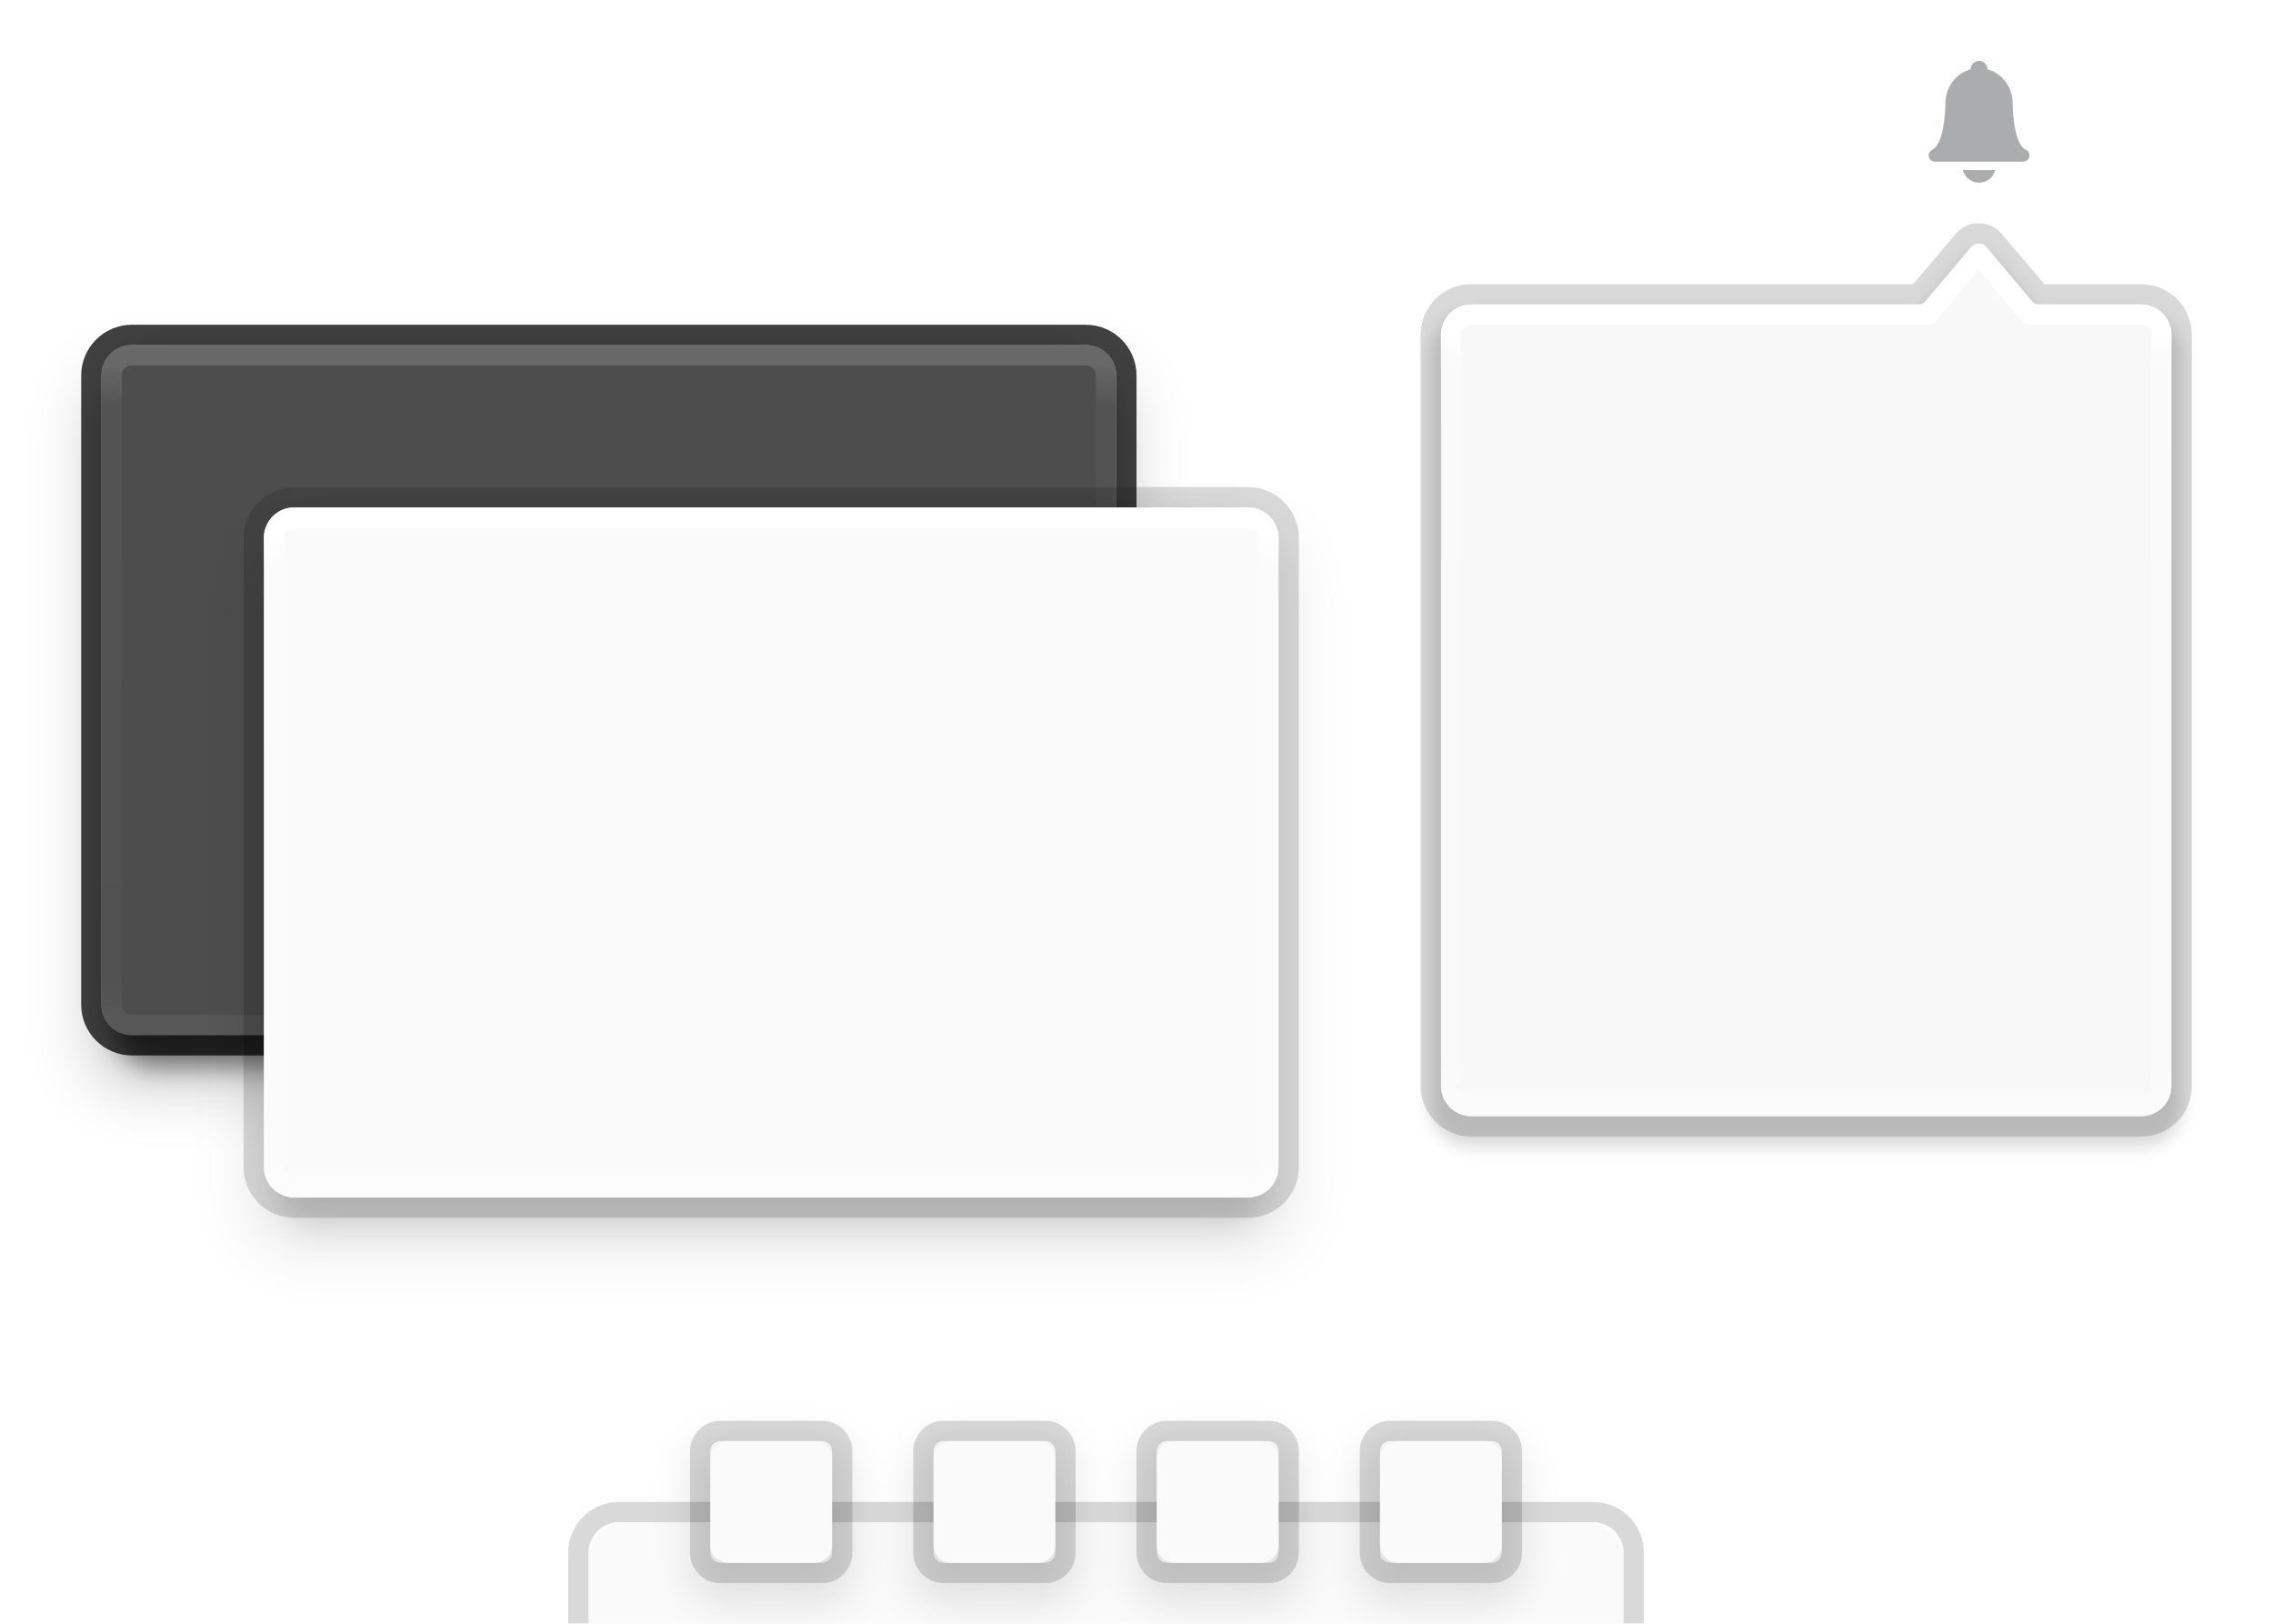
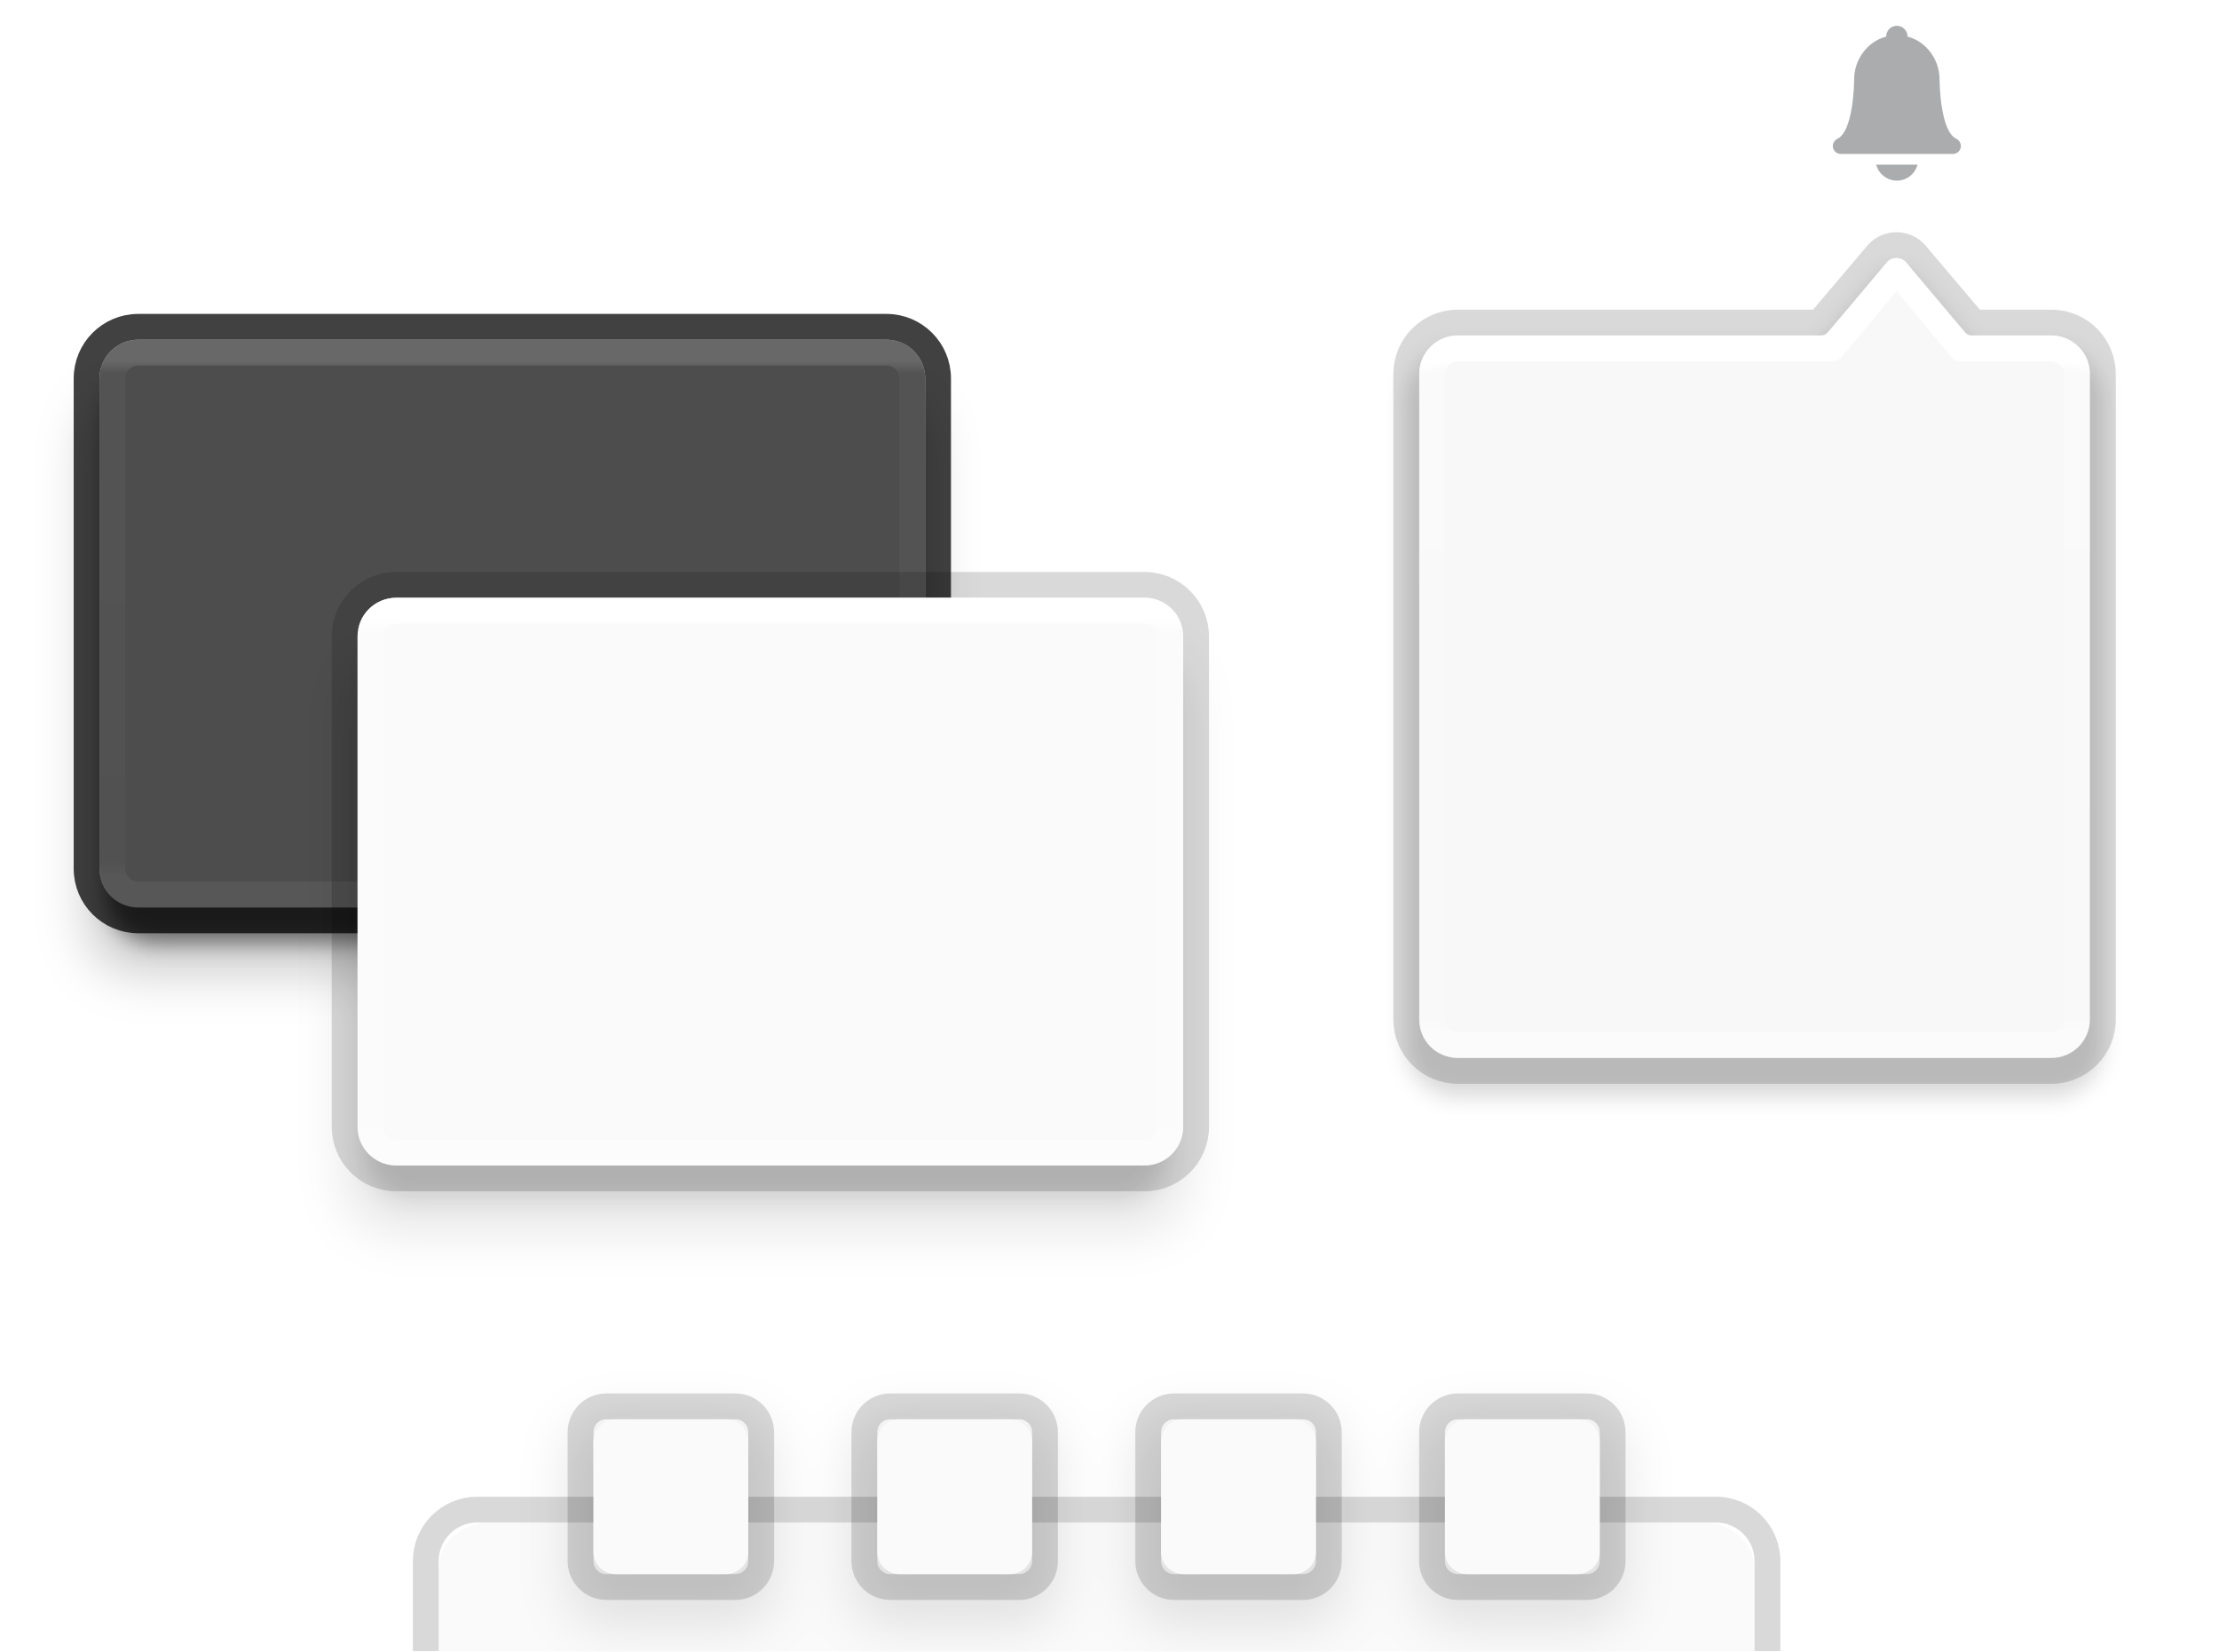
- <svg xmlns="http://www.w3.org/2000/svg" xmlns:xlink="http://www.w3.org/1999/xlink" width="112" height="80" id="svg4729" version="1.1">
+ <svg xmlns="http://www.w3.org/2000/svg" xmlns:xlink="http://www.w3.org/1999/xlink" width="86" height="64" id="svg4729" version="1.1">
  <defs id="defs4731">
-     <linearGradient xlink:href="#linearGradient3924-4" id="linearGradient9678" gradientUnits="userSpaceOnUse" gradientTransform="matrix(2.626382,0,0,0.4355548,351.2706,412.2203)" x1="14.067" y1="6.648" x2="14.067" y2="80.118" />
-     <linearGradient id="linearGradient3924-4">
-       <stop id="stop3926-8" style="stop-color:#ffffff;stop-opacity:1;" offset="0" />
-       <stop offset="0.063" style="stop-color:#ffffff;stop-opacity:0.235;" id="stop3928-5" />
-       <stop id="stop3930-6-4" style="stop-color:#ffffff;stop-opacity:0.157;" offset="0.951" />
-       <stop id="stop3932-25" style="stop-color:#ffffff;stop-opacity:0.392;" offset="1" />
+     <linearGradient id="linearGradient84">
+       <stop offset="0" style="stop-color:#ffffff;stop-opacity:1;" id="stop76" />
+       <stop id="stop78" style="stop-color:#ffffff;stop-opacity:0.235;" offset="0.023" />
+       <stop offset="0.969" style="stop-color:#ffffff;stop-opacity:0.157;" id="stop80" />
+       <stop offset="1" style="stop-color:#ffffff;stop-opacity:0.392;" id="stop82" />
    </linearGradient>
+     <linearGradient id="linearGradient65">
+       <stop offset="0" style="stop-color:#ffffff;stop-opacity:1;" id="stop57" />
+       <stop id="stop59" style="stop-color:#ffffff;stop-opacity:0.235;" offset="0.019" />
+       <stop offset="0.982" style="stop-color:#ffffff;stop-opacity:0.157;" id="stop61" />
+       <stop offset="1" style="stop-color:#ffffff;stop-opacity:0.392;" id="stop63" />
+     </linearGradient>
+     <linearGradient xlink:href="#linearGradient84" id="linearGradient9678" gradientUnits="userSpaceOnUse" gradientTransform="matrix(1.661589,0,0,0.2771713,356.577,415.0914)" x1="14.067" y1="6.709" x2="14.067" y2="78.867" />
    <filter style="color-interpolation-filters:sRGB" id="filter1523" x="-0.057" width="1.115" y="-0.294" height="1.588">
      <feGaussianBlur stdDeviation="0.98" id="feGaussianBlur1525" />
    </filter>
-     <linearGradient xlink:href="#linearGradient3924-4" id="linearGradient1529" gradientUnits="userSpaceOnUse" gradientTransform="matrix(2.626382,0,0,0.4355548,57.05491,13.10443)" x1="14.448" y1="6.648" x2="14.448" y2="93.893" />
+     <linearGradient xlink:href="#linearGradient65" id="linearGradient1529" gradientUnits="userSpaceOnUse" gradientTransform="matrix(2.626382,0,0,0.4355548,31.05471,11.10443)" x1="14.448" y1="6.648" x2="14.448" y2="66.264" />
    <filter height="1.088" y="-0.044" width="1.061" x="-0.03" id="filter4700" style="color-interpolation-filters:sRGB">
      <feGaussianBlur id="feGaussianBlur4702" stdDeviation="0.645" />
    </filter>
    <filter height="1.206" y="-0.103" width="1.142" x="-0.071" id="filter4733" style="color-interpolation-filters:sRGB">
      <feGaussianBlur id="feGaussianBlur4735" stdDeviation="1.505" />
    </filter>
-     <filter height="1.206" y="-0.103" width="1.142" x="-0.071" id="filter4733-6" style="color-interpolation-filters:sRGB">
-       <feGaussianBlur id="feGaussianBlur4735-2" stdDeviation="1.505" />
-     </filter>
-     <filter height="1.088" y="-0.044" width="1.061" x="-0.03" id="filter4700-6" style="color-interpolation-filters:sRGB">
-       <feGaussianBlur id="feGaussianBlur4702-1" stdDeviation="0.645" />
-     </filter>
-     <linearGradient y2="80.118" x2="14.067" y1="6.648" x1="14.067" gradientTransform="matrix(2.626382,0,0,0.4355548,351.2706,412.2203)" gradientUnits="userSpaceOnUse" id="linearGradient4798" xlink:href="#linearGradient3924-4" />
    <filter height="1.044" y="-0.022" width="1.053" x="-0.026" id="filter4818" style="color-interpolation-filters:sRGB">
      <feGaussianBlur id="feGaussianBlur4820" stdDeviation="0.405" />
    </filter>
+     <filter height="1.206" y="-0.103" width="1.142" x="-0.071" id="filter4733-2-6" style="color-interpolation-filters:sRGB">
+       <feGaussianBlur id="feGaussianBlur4735-9-0" stdDeviation="1.505" />
+     </filter>
+     <filter height="1.088" y="-0.044" width="1.061" x="-0.03" id="filter4700-5-6" style="color-interpolation-filters:sRGB">
+       <feGaussianBlur id="feGaussianBlur4702-6-2" stdDeviation="0.645" />
+     </filter>
+     <linearGradient xlink:href="#linearGradient84" id="linearGradient9678-3-6" gradientUnits="userSpaceOnUse" gradientTransform="matrix(1.661589,0,0,0.2771713,5.217243,22.14036)" x1="14.067" y1="6.709" x2="14.067" y2="78.867" />
  </defs>
-   <path style="color:#000000;display:inline;overflow:visible;visibility:visible;opacity:0.95;fill:#fafafa;fill-opacity:1;fill-rule:nonzero;stroke:none;stroke-width:0.946;stroke-linecap:butt;stroke-linejoin:miter;stroke-miterlimit:4;stroke-dasharray:none;stroke-dashoffset:0;stroke-opacity:1;marker:none;enable-background:accumulate" d="M 80,80 V 76.824 C 80,75.813 79.125,75 78.038,75 H 30.962 C 29.875,75 29,75.813 29,76.824 V 80" id="rect857" />
-   <path style="color:#000000;display:inline;overflow:visible;visibility:visible;opacity:0.15;vector-effect:none;fill:none;fill-opacity:1;fill-rule:nonzero;stroke:#000000;stroke-width:1;stroke-linecap:butt;stroke-linejoin:miter;stroke-miterlimit:4;stroke-dasharray:none;stroke-dashoffset:0;stroke-opacity:1;marker:none;enable-background:accumulate" d="m 80.5,79.983 v -3.483 c 0,-1.108 -0.892,-2 -2,-2 h -48 c -1.108,0 -2,0.892 -2,2 v 3.483" id="rect857-2" />
-   <path style="color:#000000;display:inline;overflow:visible;visibility:visible;opacity:0.15;fill:#000000;fill-opacity:1;fill-rule:nonzero;stroke:none;stroke-width:1;stroke-linecap:butt;stroke-linejoin:miter;stroke-miterlimit:4;stroke-dasharray:none;stroke-dashoffset:0;stroke-opacity:1;marker:none;filter:url(#filter4818);enable-background:accumulate" d="m 97.5,12.499 c -0.256,0 -0.511,0.099 -0.707,0.295 l -2.293,2.706 h -22 c -1.108,0 -2,0.892 -2,2 v 37 c 0,1.108 0.892,2 2,2 h 33 c 1.108,0 2,-0.892 2,-2 v -37 c 0,-1.108 -0.892,-2 -2,-2 h -5 l -2.293,-2.706 c -0.196,-0.196 -0.451,-0.295 -0.707,-0.295 z" id="path1027" />
-   <g id="g4742" transform="translate(-360.2158,-397.1159)">
-     <rect ry="2" rx="2" y="415.616" x="364.716" height="35" width="51" id="rect1143-9-0" style="color:#000000;display:inline;overflow:visible;visibility:visible;opacity:0.2;fill:#000000;fill-opacity:1;fill-rule:nonzero;stroke:none;stroke-width:1;stroke-linecap:butt;stroke-linejoin:miter;stroke-miterlimit:4;stroke-dasharray:none;stroke-dashoffset:0;stroke-opacity:0.502;marker:none;filter:url(#filter4733);enable-background:accumulate" />
-     <rect transform="matrix(0.9529116,0,0,1,18.37464,0)" ry="2" rx="2" y="414.616" x="364.716" height="35" width="51" id="rect1143-9" style="color:#000000;display:inline;overflow:visible;visibility:visible;opacity:0.5;fill:#000000;fill-opacity:1;fill-rule:nonzero;stroke:none;stroke-width:1;stroke-linecap:butt;stroke-linejoin:miter;stroke-miterlimit:4;stroke-dasharray:none;stroke-dashoffset:0;stroke-opacity:0.502;marker:none;filter:url(#filter4700);enable-background:accumulate" />
-     <rect style="color:#000000;display:inline;overflow:visible;visibility:visible;opacity:1;fill:#4d4d4d;fill-opacity:1;fill-rule:nonzero;stroke:none;stroke-width:0.976;stroke-linecap:butt;stroke-linejoin:miter;stroke-miterlimit:4;stroke-dasharray:none;stroke-dashoffset:0;stroke-opacity:0.502;marker:none;enable-background:accumulate" id="rect4993-0-2" width="50" height="34" x="365.216" y="414.116" rx="1.5" ry="1.5" />
-     <rect style="color:#000000;display:inline;overflow:visible;visibility:visible;opacity:0.745;fill:none;fill-opacity:1;fill-rule:nonzero;stroke:#000000;stroke-width:1;stroke-linecap:butt;stroke-linejoin:miter;stroke-miterlimit:4;stroke-dasharray:none;stroke-dashoffset:0;stroke-opacity:1;marker:none;enable-background:accumulate" id="rect4993-0" width="51" height="35" x="364.716" y="413.616" rx="2" ry="2" />
-     <rect style="opacity:0.15;fill:none;stroke:url(#linearGradient9678);stroke-width:1;stroke-linecap:round;stroke-linejoin:round;stroke-miterlimit:4;stroke-dasharray:none;stroke-dashoffset:0;stroke-opacity:1" id="rect6741" y="414.616" x="365.716" ry="1" rx="1" height="33" width="49" />
+   <g id="g987" transform="translate(-361.3598,-402.9511)">
+     <rect ry="3.125" rx="3.125" y="415.616" x="364.716" height="35" width="51" id="rect1143-9-0" style="color:#000000;display:inline;overflow:visible;visibility:visible;opacity:0.2;fill:#000000;fill-opacity:1;fill-rule:nonzero;stroke:none;stroke-width:1.562;stroke-linecap:butt;stroke-linejoin:miter;stroke-miterlimit:4;stroke-dasharray:none;stroke-dashoffset:0;stroke-opacity:0.502;marker:none;filter:url(#filter4733);enable-background:accumulate" transform="matrix(0.6400744,0,0,0.6400744,131.2705,152.2114)" />
+     <rect ry="3.125" rx="3.125" y="414.616" x="364.716" height="35" width="51" id="rect1143-9" style="color:#000000;display:inline;overflow:visible;visibility:visible;opacity:0.5;fill:#000000;fill-opacity:1;fill-rule:nonzero;stroke:none;stroke-width:1.562;stroke-linecap:butt;stroke-linejoin:miter;stroke-miterlimit:4;stroke-dasharray:none;stroke-dashoffset:0;stroke-opacity:0.502;marker:none;filter:url(#filter4700);enable-background:accumulate" transform="matrix(0.6099343,0,0,0.6400744,143.0317,151.6726)" />
+     <rect style="color:#000000;display:inline;overflow:visible;visibility:visible;opacity:1;fill:#4d4d4d;fill-opacity:1;fill-rule:nonzero;stroke:none;stroke-width:0.976;stroke-linecap:butt;stroke-linejoin:miter;stroke-miterlimit:4;stroke-dasharray:none;stroke-dashoffset:0;stroke-opacity:0.502;marker:none;enable-background:accumulate" id="rect4993-0-2" width="32" height="22" x="365.216" y="416.116" rx="1.5" ry="1.5" />
+     <rect style="color:#000000;display:inline;overflow:visible;visibility:visible;opacity:0.745;fill:none;fill-opacity:1;fill-rule:nonzero;stroke:#000000;stroke-width:1;stroke-linecap:butt;stroke-linejoin:miter;stroke-miterlimit:4;stroke-dasharray:none;stroke-dashoffset:0;stroke-opacity:1;marker:none;enable-background:accumulate" id="rect4993-0" width="33" height="23" x="364.716" y="415.616" rx="2" ry="2" />
+     <rect style="opacity:0.15;fill:none;stroke:url(#linearGradient9678);stroke-width:1;stroke-linecap:round;stroke-linejoin:round;stroke-miterlimit:4;stroke-dasharray:none;stroke-dashoffset:0;stroke-opacity:1" id="rect6741" y="416.616" x="365.716" ry="1" rx="1" height="21" width="31" />
  </g>
-   <path id="rect845" d="m 97.5,11.499 c -0.256,0 -0.511,0.099 -0.707,0.295 L 94.5,14.5 h -22 c -1.108,0 -2,0.892 -2,2 v 37 c 0,1.108 0.892,2 2,2 h 33 c 1.108,0 2,-0.892 2,-2 v -37 c 0,-1.108 -0.892,-2 -2,-2 h -5 L 98.207,11.794 C 98.011,11.599 97.756,11.499 97.5,11.499 Z" style="color:#000000;display:inline;overflow:visible;visibility:visible;opacity:0.15;vector-effect:none;fill:none;fill-opacity:1;fill-rule:nonzero;stroke:#000000;stroke-width:1;stroke-linecap:butt;stroke-linejoin:miter;stroke-miterlimit:4;stroke-dasharray:none;stroke-dashoffset:0;stroke-opacity:1;marker:none;enable-background:accumulate" />
-   <path style="color:#000000;display:inline;overflow:visible;visibility:visible;opacity:0.95;fill:#fafafa;fill-opacity:1;fill-rule:nonzero;stroke:none;stroke-width:1;stroke-linecap:butt;stroke-linejoin:miter;stroke-miterlimit:4;stroke-dasharray:none;stroke-dashoffset:0;stroke-opacity:1;marker:none;enable-background:accumulate" id="rect845-6" d="m 97.499,12.013 c -0.121,0 -0.241,0.046 -0.34,0.143 l -2.268,2.676 a 0.514,0.514 0 0 1 -0.393,0.182 h -22 c -0.832,0 -1.486,0.654 -1.486,1.486 v 37 c 0,0.832 0.654,1.486 1.486,1.486 h 33 c 0.832,0 1.486,-0.654 1.486,-1.486 v -37 c 0,-0.832 -0.654,-1.486 -1.486,-1.486 h -5 a 0.514,0.514 0 0 1 -0.393,-0.182 l -2.268,-2.676 c -0.098,-0.097 -0.219,-0.143 -0.34,-0.143 z" />
-   <path id="rect1527" d="M 72.525,15.5 H 95 L 97.5,12.5 100,15.5 h 5.463 c 0.554,0 1.037,0.446 1.037,1 V 53.5 c 0,0.554 -0.446,1 -1,1 h -33 c -0.554,0 -1,-0.446 -1,-1 V 16.5 c 0,-0.554 0.471,-1 1.025,-1 z" style="opacity:1;fill:none;stroke:url(#linearGradient1529);stroke-width:1;stroke-linecap:round;stroke-linejoin:round;stroke-miterlimit:4;stroke-dasharray:none;stroke-dashoffset:0;stroke-opacity:1" />
-   <g id="g4742-0" transform="translate(-352.2158,-389.1159)">
-     <rect ry="2" rx="2" y="415.616" x="364.716" height="35" width="51" id="rect1143-9-0-2" style="color:#000000;display:inline;overflow:visible;visibility:visible;opacity:0.1;fill:#000000;fill-opacity:1;fill-rule:nonzero;stroke:none;stroke-width:1;stroke-linecap:butt;stroke-linejoin:miter;stroke-miterlimit:4;stroke-dasharray:none;stroke-dashoffset:0;stroke-opacity:0.502;marker:none;filter:url(#filter4733-6);enable-background:accumulate" />
-     <rect transform="matrix(0.9529116,0,0,1,18.37464,0)" ry="2" rx="2" y="414.616" x="364.716" height="35" width="51" id="rect1143-9-3" style="color:#000000;display:inline;overflow:visible;visibility:visible;opacity:0.1;fill:#000000;fill-opacity:1;fill-rule:nonzero;stroke:none;stroke-width:1;stroke-linecap:butt;stroke-linejoin:miter;stroke-miterlimit:4;stroke-dasharray:none;stroke-dashoffset:0;stroke-opacity:0.502;marker:none;filter:url(#filter4700-6);enable-background:accumulate" />
-     <rect style="color:#000000;display:inline;overflow:visible;visibility:visible;opacity:1;fill:#fafafa;fill-opacity:1;fill-rule:nonzero;stroke:none;stroke-width:0.976;stroke-linecap:butt;stroke-linejoin:miter;stroke-miterlimit:4;stroke-dasharray:none;stroke-dashoffset:0;stroke-opacity:0.502;marker:none;enable-background:accumulate" id="rect4993-0-2-7" width="50" height="34" x="365.216" y="414.116" rx="1.5" ry="1.5" />
-     <rect style="color:#000000;display:inline;overflow:visible;visibility:visible;opacity:0.15;fill:none;fill-opacity:1;fill-rule:nonzero;stroke:#000000;stroke-width:1;stroke-linecap:butt;stroke-linejoin:miter;stroke-miterlimit:4;stroke-dasharray:none;stroke-dashoffset:0;stroke-opacity:1;marker:none;enable-background:accumulate" id="rect4993-0-5" width="51" height="35" x="364.716" y="413.616" rx="2" ry="2" />
-     <rect style="opacity:1;fill:none;stroke:url(#linearGradient4798);stroke-width:1;stroke-linecap:round;stroke-linejoin:round;stroke-miterlimit:4;stroke-dasharray:none;stroke-dashoffset:0;stroke-opacity:1" id="rect6741-9" y="414.616" x="365.716" ry="1" rx="1" height="33" width="49" />
-   </g>
-   <path id="rect1343" d="m 35.5,71.001 c -0.831,0 -1.5,0.669 -1.5,1.5 v 5 c 0,0.831 0.669,1.5 1.5,1.5 h 5 c 0.831,0 1.5,-0.669 1.5,-1.5 v -5 c 0,-0.831 -0.669,-1.5 -1.5,-1.5 z m 11,0 c -0.831,0 -1.5,0.669 -1.5,1.5 v 5 c 0,0.831 0.669,1.5 1.5,1.5 h 5 c 0.831,0 1.5,-0.669 1.5,-1.5 v -5 c 0,-0.831 -0.669,-1.5 -1.5,-1.5 z m 11,0 c -0.831,0 -1.5,0.669 -1.5,1.5 v 5 c 0,0.831 0.669,1.5 1.5,1.5 h 5 c 0.831,0 1.5,-0.669 1.5,-1.5 v -5 c 0,-0.831 -0.669,-1.5 -1.5,-1.5 z m 11,0 c -0.831,0 -1.5,0.669 -1.5,1.5 v 5 c 0,0.831 0.669,1.5 1.5,1.5 h 5 c 0.831,0 1.5,-0.669 1.5,-1.5 v -5 c 0,-0.831 -0.669,-1.5 -1.5,-1.5 z" style="opacity:0.1;vector-effect:none;fill:#000000;fill-opacity:1;stroke:none;stroke-width:1;stroke-linecap:round;stroke-linejoin:round;stroke-miterlimit:4;stroke-dasharray:none;stroke-dashoffset:0;stroke-opacity:1;marker:none;paint-order:normal;filter:url(#filter1523)" />
-   <rect style="color:#000000;display:inline;overflow:visible;visibility:visible;opacity:0.15;vector-effect:none;fill:none;fill-opacity:1;fill-rule:nonzero;stroke:#000000;stroke-width:1;stroke-linecap:butt;stroke-linejoin:miter;stroke-miterlimit:4;stroke-dasharray:none;stroke-dashoffset:0;stroke-opacity:1;marker:none;enable-background:accumulate" id="rect863" width="7" height="7" x="34.5" y="70.5" rx="1" ry="1" />
-   <rect ry="1" rx="1" y="70.5" x="45.5" height="7" width="7" id="rect869" style="color:#000000;display:inline;overflow:visible;visibility:visible;opacity:0.15;vector-effect:none;fill:none;fill-opacity:1;fill-rule:nonzero;stroke:#000000;stroke-width:1;stroke-linecap:butt;stroke-linejoin:miter;stroke-miterlimit:4;stroke-dasharray:none;stroke-dashoffset:0;stroke-opacity:1;marker:none;enable-background:accumulate" />
-   <rect style="color:#000000;display:inline;overflow:visible;visibility:visible;opacity:0.15;vector-effect:none;fill:none;fill-opacity:1;fill-rule:nonzero;stroke:#000000;stroke-width:1;stroke-linecap:butt;stroke-linejoin:miter;stroke-miterlimit:4;stroke-dasharray:none;stroke-dashoffset:0;stroke-opacity:1;marker:none;enable-background:accumulate" id="rect875" width="7" height="7" x="67.5" y="70.5" rx="1" ry="1" />
-   <rect ry="1" rx="1" y="70.5" x="56.5" height="7" width="7" id="rect881" style="color:#000000;display:inline;overflow:visible;visibility:visible;opacity:0.15;vector-effect:none;fill:none;fill-opacity:1;fill-rule:nonzero;stroke:#000000;stroke-width:1;stroke-linecap:butt;stroke-linejoin:miter;stroke-miterlimit:4;stroke-dasharray:none;stroke-dashoffset:0;stroke-opacity:1;marker:none;enable-background:accumulate" />
-   <rect style="color:#000000;display:inline;overflow:visible;visibility:visible;opacity:1;vector-effect:none;fill:#fafafa;fill-opacity:1;fill-rule:nonzero;stroke:none;stroke-width:0.857;stroke-linecap:butt;stroke-linejoin:miter;stroke-miterlimit:4;stroke-dasharray:none;stroke-dashoffset:0;stroke-opacity:1;marker:none;enable-background:accumulate" id="rect863-1" width="6" height="6" x="35" y="71" rx="0.857" ry="0.857" />
-   <rect style="color:#000000;display:inline;overflow:visible;visibility:visible;opacity:1;vector-effect:none;fill:#fafafa;fill-opacity:1;fill-rule:nonzero;stroke:none;stroke-width:0.857;stroke-linecap:butt;stroke-linejoin:miter;stroke-miterlimit:4;stroke-dasharray:none;stroke-dashoffset:0;stroke-opacity:1;marker:none;enable-background:accumulate" id="rect863-1-8" width="6" height="6" x="46" y="71" rx="0.857" ry="0.857" />
-   <rect style="color:#000000;display:inline;overflow:visible;visibility:visible;opacity:1;vector-effect:none;fill:#fafafa;fill-opacity:1;fill-rule:nonzero;stroke:none;stroke-width:0.857;stroke-linecap:butt;stroke-linejoin:miter;stroke-miterlimit:4;stroke-dasharray:none;stroke-dashoffset:0;stroke-opacity:1;marker:none;enable-background:accumulate" id="rect863-1-4" width="6" height="6" x="57" y="71" rx="0.857" ry="0.857" />
-   <rect style="color:#000000;display:inline;overflow:visible;visibility:visible;opacity:1;vector-effect:none;fill:#fafafa;fill-opacity:1;fill-rule:nonzero;stroke:none;stroke-width:0.857;stroke-linecap:butt;stroke-linejoin:miter;stroke-miterlimit:4;stroke-dasharray:none;stroke-dashoffset:0;stroke-opacity:1;marker:none;enable-background:accumulate" id="rect863-1-8-5" width="6" height="6" x="68" y="71" rx="0.857" ry="0.857" />
-   <g id="g5339" transform="matrix(0.4137931,0,0,0.4137931,-27.03689,89.90069)" style="color:#bebebe;fill:#abacae;stroke-width:2.417">
+   <path style="color:#000000;display:inline;overflow:visible;visibility:visible;opacity:0.95;fill:#fafafa;fill-opacity:1;fill-rule:nonzero;stroke:none;stroke-width:0.946;stroke-linecap:butt;stroke-linejoin:miter;stroke-miterlimit:4;stroke-dasharray:none;stroke-dashoffset:0;stroke-opacity:1;marker:none;enable-background:accumulate" d="M 68,64 V 60.824 C 68,59.813 67.125,59 66.038,59 H 18.962 C 17.875,59 17,59.813 17,60.824 V 64" id="rect857" />
+   <path style="color:#000000;display:inline;overflow:visible;visibility:visible;opacity:0.15;vector-effect:none;fill:none;fill-opacity:1;fill-rule:nonzero;stroke:#000000;stroke-width:1;stroke-linecap:butt;stroke-linejoin:miter;stroke-miterlimit:4;stroke-dasharray:none;stroke-dashoffset:0;stroke-opacity:1;marker:none;enable-background:accumulate" d="m 68.5,63.983 v -3.483 c 0,-1.108 -0.892,-2 -2,-2 h -48 c -1.108,0 -2,0.892 -2,2 v 3.483" id="rect857-2" />
+   <path style="color:#000000;display:inline;overflow:visible;visibility:visible;opacity:0.15;fill:#000000;fill-opacity:1;fill-rule:nonzero;stroke:none;stroke-width:1;stroke-linecap:butt;stroke-linejoin:miter;stroke-miterlimit:4;stroke-dasharray:none;stroke-dashoffset:0;stroke-opacity:1;marker:none;filter:url(#filter4818);enable-background:accumulate" d="m 73.5,10.499 c -0.256,0 -0.511,0.099 -0.707,0.295 l -2.293,2.706 h -14 c -1.108,0 -2,0.892 -2,2 v 25 c 0,1.108 0.892,2 2,2 h 23 c 1.108,0 2,-0.892 2,-2 v -25 c 0,-1.108 -0.892,-2 -2,-2 h -3 l -2.293,-2.706 c -0.196,-0.196 -0.451,-0.295 -0.707,-0.295 z" id="path1027" />
+   <rect transform="matrix(0.6400744,0,0,0.6400744,-220.0892,-240.7397)" style="color:#000000;display:inline;overflow:visible;visibility:visible;opacity:0.1;fill:#000000;fill-opacity:1;fill-rule:nonzero;stroke:none;stroke-width:1.562;stroke-linecap:butt;stroke-linejoin:miter;stroke-miterlimit:4;stroke-dasharray:none;stroke-dashoffset:0;stroke-opacity:0.502;marker:none;filter:url(#filter4733-2-6);enable-background:accumulate" id="rect1143-9-0-1" width="51" height="35" x="364.716" y="415.616" rx="3.125" ry="3.125" />
+   <rect transform="matrix(0.6099343,0,0,0.6400744,-208.3281,-241.2785)" style="color:#000000;display:inline;overflow:visible;visibility:visible;opacity:0.1;fill:#000000;fill-opacity:1;fill-rule:nonzero;stroke:none;stroke-width:1.562;stroke-linecap:butt;stroke-linejoin:miter;stroke-miterlimit:4;stroke-dasharray:none;stroke-dashoffset:0;stroke-opacity:0.502;marker:none;filter:url(#filter4700-5-6);enable-background:accumulate" id="rect1143-9-2" width="51" height="35" x="364.716" y="414.616" rx="3.125" ry="3.125" />
+   <rect ry="1.5" rx="1.5" y="23.165" x="13.856" height="22" width="32" id="rect4993-0-2-70" style="color:#000000;display:inline;overflow:visible;visibility:visible;opacity:1;vector-effect:none;fill:#fafafa;fill-opacity:1;fill-rule:nonzero;stroke:none;stroke-width:0.976;stroke-linecap:butt;stroke-linejoin:miter;stroke-miterlimit:4;stroke-dasharray:none;stroke-dashoffset:0;stroke-opacity:0.502;marker:none;enable-background:accumulate" />
+   <rect ry="2" rx="2" y="22.665" x="13.356" height="23" width="33" id="rect4993-0-9" style="color:#000000;display:inline;overflow:visible;visibility:visible;opacity:0.15;vector-effect:none;fill:none;fill-opacity:1;fill-rule:nonzero;stroke:#000000;stroke-width:1;stroke-linecap:butt;stroke-linejoin:miter;stroke-miterlimit:4;stroke-dasharray:none;stroke-dashoffset:0;stroke-opacity:1;marker:none;enable-background:accumulate" />
+   <rect width="31" height="21" rx="1" ry="1" x="14.356" y="23.665" id="rect6741-3" style="opacity:1;fill:none;stroke:url(#linearGradient9678-3-6);stroke-width:1;stroke-linecap:round;stroke-linejoin:round;stroke-miterlimit:4;stroke-dasharray:none;stroke-dashoffset:0;stroke-opacity:1" />
+   <path id="rect845" d="m 73.5,9.499 c -0.256,0 -0.511,0.099 -0.707,0.295 l -2.293,2.706 h -14 c -1.108,0 -2,0.892 -2,2 v 25 c 0,1.108 0.892,2 2,2 h 23 c 1.108,0 2,-0.892 2,-2 v -25 c 0,-1.108 -0.892,-2 -2,-2 h -3 L 74.207,9.794 c -0.196,-0.196 -0.451,-0.295 -0.707,-0.295 z" style="color:#000000;display:inline;overflow:visible;visibility:visible;opacity:0.15;vector-effect:none;fill:none;fill-opacity:1;fill-rule:nonzero;stroke:#000000;stroke-width:1;stroke-linecap:butt;stroke-linejoin:miter;stroke-miterlimit:4;stroke-dasharray:none;stroke-dashoffset:0;stroke-opacity:1;marker:none;enable-background:accumulate" />
+   <path style="color:#000000;display:inline;overflow:visible;visibility:visible;opacity:0.95;fill:#fafafa;fill-opacity:1;fill-rule:nonzero;stroke:none;stroke-width:1;stroke-linecap:butt;stroke-linejoin:miter;stroke-miterlimit:4;stroke-dasharray:none;stroke-dashoffset:0;stroke-opacity:1;marker:none;enable-background:accumulate" id="rect845-6" d="m 73.499,10.013 c -0.121,0 -0.241,0.046 -0.34,0.143 l -2.268,2.676 c -0.098,0.115 -0.241,0.182 -0.393,0.182 h -14 c -0.832,0 -1.486,0.654 -1.486,1.486 v 25 c 0,0.832 0.654,1.486 1.486,1.486 h 23 c 0.832,0 1.486,-0.654 1.486,-1.486 v -25 c 0,-0.832 -0.654,-1.486 -1.486,-1.486 h -3 c -0.151,8.9e-5 -0.295,-0.066 -0.393,-0.182 l -2.268,-2.676 c -0.098,-0.097 -0.219,-0.143 -0.34,-0.143 z" />
+   <path id="rect1527" d="m 56.525,13.5 h 14.475 l 2.5,-3 2.5,3 h 3.463 c 0.554,0 1.037,0.446 1.037,1 V 39.5 c 0,0.554 -0.446,1 -1,1 h -23 c -0.554,0 -1,-0.446 -1,-1 V 14.5 c 0,-0.554 0.471,-1 1.025,-1 z" style="opacity:1;fill:none;stroke:url(#linearGradient1529);stroke-width:1;stroke-linecap:round;stroke-linejoin:round;stroke-miterlimit:4;stroke-dasharray:none;stroke-dashoffset:0;stroke-opacity:1" />
+   <path id="rect1343" d="m 23.5,55.001 c -0.831,0 -1.5,0.669 -1.5,1.5 v 5 c 0,0.831 0.669,1.5 1.5,1.5 h 5 c 0.831,0 1.5,-0.669 1.5,-1.5 v -5 c 0,-0.831 -0.669,-1.5 -1.5,-1.5 z m 11,0 c -0.831,0 -1.5,0.669 -1.5,1.5 v 5 c 0,0.831 0.669,1.5 1.5,1.5 h 5 c 0.831,0 1.5,-0.669 1.5,-1.5 v -5 c 0,-0.831 -0.669,-1.5 -1.5,-1.5 z m 11,0 c -0.831,0 -1.5,0.669 -1.5,1.5 v 5 c 0,0.831 0.669,1.5 1.5,1.5 h 5 c 0.831,0 1.5,-0.669 1.5,-1.5 v -5 c 0,-0.831 -0.669,-1.5 -1.5,-1.5 z m 11,0 c -0.831,0 -1.5,0.669 -1.5,1.5 v 5 c 0,0.831 0.669,1.5 1.5,1.5 h 5 c 0.831,0 1.5,-0.669 1.5,-1.5 v -5 c 0,-0.831 -0.669,-1.5 -1.5,-1.5 z" style="opacity:0.1;vector-effect:none;fill:#000000;fill-opacity:1;stroke:none;stroke-width:1;stroke-linecap:round;stroke-linejoin:round;stroke-miterlimit:4;stroke-dasharray:none;stroke-dashoffset:0;stroke-opacity:1;marker:none;paint-order:normal;filter:url(#filter1523)" />
+   <rect style="color:#000000;display:inline;overflow:visible;visibility:visible;opacity:0.15;vector-effect:none;fill:none;fill-opacity:1;fill-rule:nonzero;stroke:#000000;stroke-width:1;stroke-linecap:butt;stroke-linejoin:miter;stroke-miterlimit:4;stroke-dasharray:none;stroke-dashoffset:0;stroke-opacity:1;marker:none;enable-background:accumulate" id="rect863" width="7" height="7" x="22.5" y="54.5" rx="1" ry="1" />
+   <rect ry="1" rx="1" y="54.5" x="33.5" height="7" width="7" id="rect869" style="color:#000000;display:inline;overflow:visible;visibility:visible;opacity:0.15;vector-effect:none;fill:none;fill-opacity:1;fill-rule:nonzero;stroke:#000000;stroke-width:1;stroke-linecap:butt;stroke-linejoin:miter;stroke-miterlimit:4;stroke-dasharray:none;stroke-dashoffset:0;stroke-opacity:1;marker:none;enable-background:accumulate" />
+   <rect style="color:#000000;display:inline;overflow:visible;visibility:visible;opacity:0.15;vector-effect:none;fill:none;fill-opacity:1;fill-rule:nonzero;stroke:#000000;stroke-width:1;stroke-linecap:butt;stroke-linejoin:miter;stroke-miterlimit:4;stroke-dasharray:none;stroke-dashoffset:0;stroke-opacity:1;marker:none;enable-background:accumulate" id="rect875" width="7" height="7" x="55.5" y="54.5" rx="1" ry="1" />
+   <rect ry="1" rx="1" y="54.5" x="44.5" height="7" width="7" id="rect881" style="color:#000000;display:inline;overflow:visible;visibility:visible;opacity:0.15;vector-effect:none;fill:none;fill-opacity:1;fill-rule:nonzero;stroke:#000000;stroke-width:1;stroke-linecap:butt;stroke-linejoin:miter;stroke-miterlimit:4;stroke-dasharray:none;stroke-dashoffset:0;stroke-opacity:1;marker:none;enable-background:accumulate" />
+   <rect style="color:#000000;display:inline;overflow:visible;visibility:visible;opacity:1;vector-effect:none;fill:#fafafa;fill-opacity:1;fill-rule:nonzero;stroke:none;stroke-width:0.857;stroke-linecap:butt;stroke-linejoin:miter;stroke-miterlimit:4;stroke-dasharray:none;stroke-dashoffset:0;stroke-opacity:1;marker:none;enable-background:accumulate" id="rect863-1" width="6" height="6" x="23" y="55" rx="0.857" ry="0.857" />
+   <rect style="color:#000000;display:inline;overflow:visible;visibility:visible;opacity:1;vector-effect:none;fill:#fafafa;fill-opacity:1;fill-rule:nonzero;stroke:none;stroke-width:0.857;stroke-linecap:butt;stroke-linejoin:miter;stroke-miterlimit:4;stroke-dasharray:none;stroke-dashoffset:0;stroke-opacity:1;marker:none;enable-background:accumulate" id="rect863-1-8" width="6" height="6" x="34" y="55" rx="0.857" ry="0.857" />
+   <rect style="color:#000000;display:inline;overflow:visible;visibility:visible;opacity:1;vector-effect:none;fill:#fafafa;fill-opacity:1;fill-rule:nonzero;stroke:none;stroke-width:0.857;stroke-linecap:butt;stroke-linejoin:miter;stroke-miterlimit:4;stroke-dasharray:none;stroke-dashoffset:0;stroke-opacity:1;marker:none;enable-background:accumulate" id="rect863-1-4" width="6" height="6" x="45" y="55" rx="0.857" ry="0.857" />
+   <rect style="color:#000000;display:inline;overflow:visible;visibility:visible;opacity:1;vector-effect:none;fill:#fafafa;fill-opacity:1;fill-rule:nonzero;stroke:none;stroke-width:0.857;stroke-linecap:butt;stroke-linejoin:miter;stroke-miterlimit:4;stroke-dasharray:none;stroke-dashoffset:0;stroke-opacity:1;marker:none;enable-background:accumulate" id="rect863-1-8-5" width="6" height="6" x="56" y="55" rx="0.857" ry="0.857" />
+   <g id="g5339" transform="matrix(0.4137931,0,0,0.4137931,-51.03709,87.90069)" style="color:#bebebe;fill:#abacae;stroke-width:2.417">
    <path id="path5337" style="overflow:visible;isolation:auto;mix-blend-mode:normal;fill:#abacae;stroke-width:2.417;marker:none" overflow="visible" d="m 301,-210.01 a 1,1 0 0 0 -1,1 v 0.01 c -1.764,0.456 -2.998,2.168 -3,3.99 0,0 0,5 -1.66,5.622 -0.016,0.01 -0.023,0.03 -0.04,0.043 a 0.726,0.726 0 0 0 -0.161,0.175 c -0.018,0.027 -0.039,0.048 -0.053,0.077 a 0.738,0.738 0 0 0 -0.086,0.334 c 0,0.415 0.335,0.75 0.75,0.75 h 10.5 c 0.416,0 0.75,-0.335 0.75,-0.75 a 0.738,0.738 0 0 0 -0.086,-0.334 c -0.014,-0.03 -0.035,-0.05 -0.052,-0.077 a 0.725,0.725 0 0 0 -0.162,-0.175 c -0.016,-0.012 -0.023,-0.033 -0.04,-0.043 -1.66,-0.622 -1.66,-5.622 -1.66,-5.622 -0.002,-1.822 -1.235,-3.534 -3,-3.99 v -0.01 a 1,1 0 0 0 -1,-1 z m -1.933,13 a 2,2 0 0 0 1.933,1.5 2,2 0 0 0 1.936,-1.5 z" />
  </g>
</svg>
